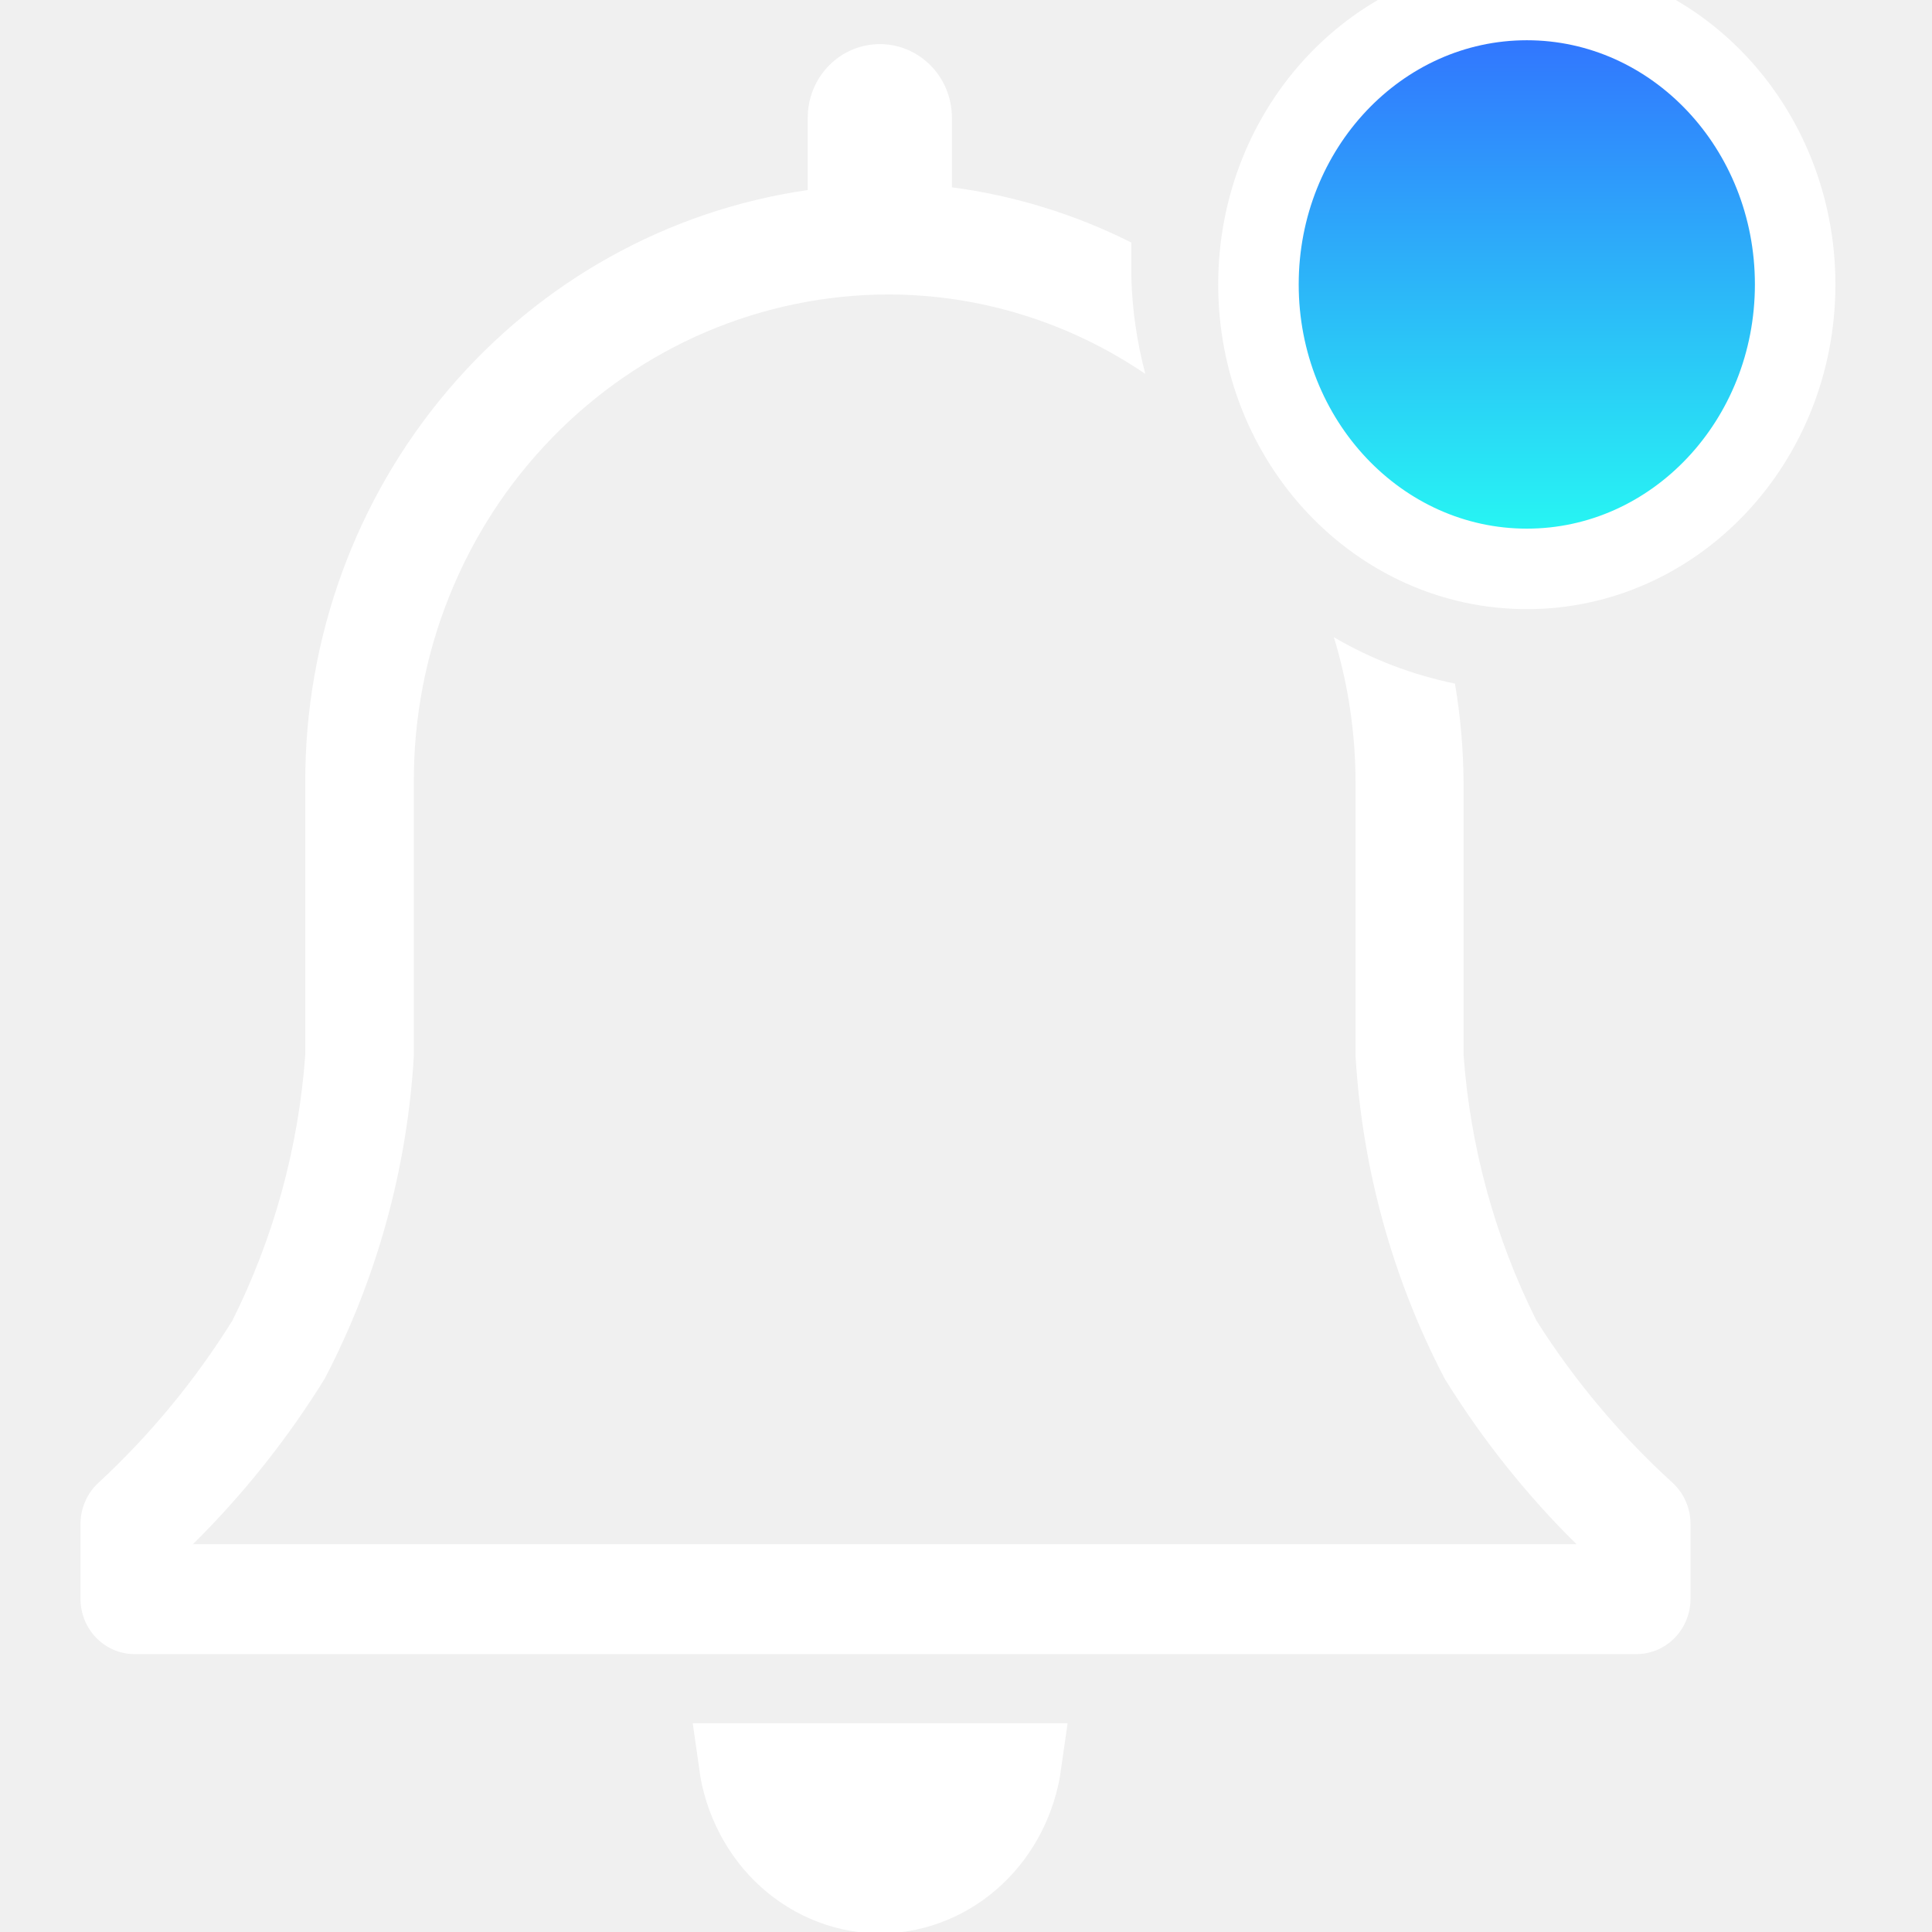
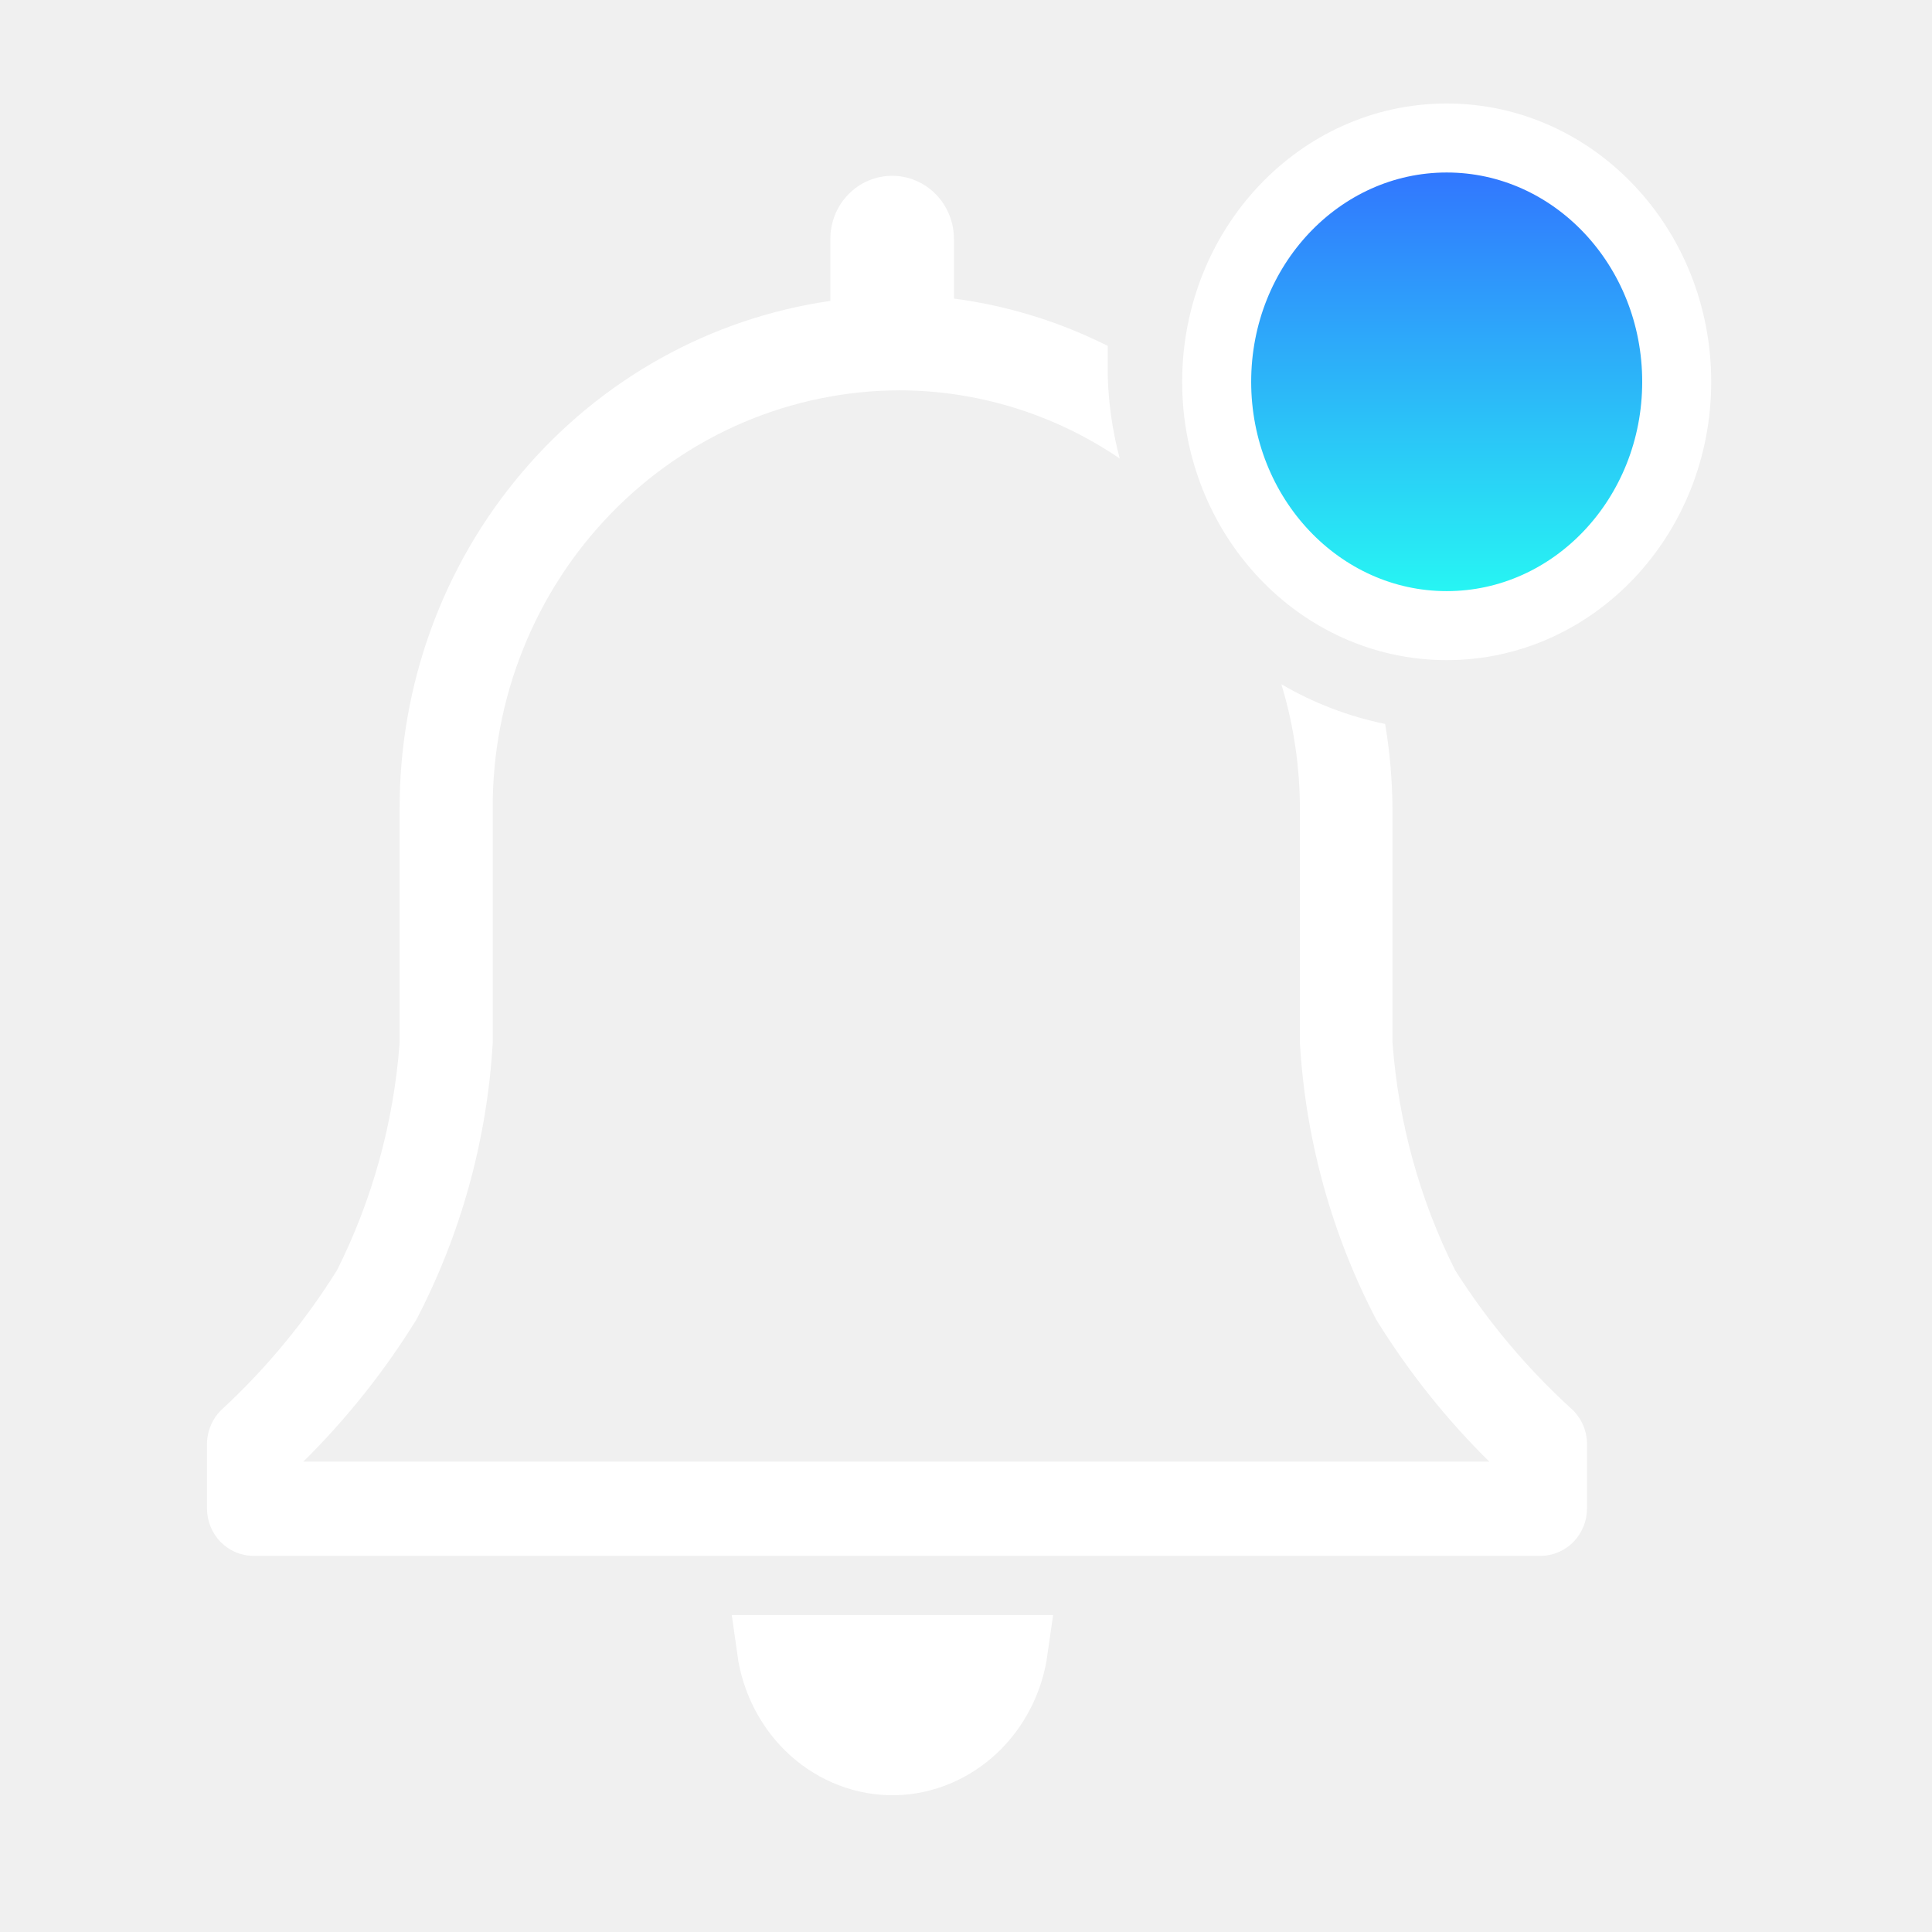
- <svg xmlns="http://www.w3.org/2000/svg" width="24" height="24" viewBox="0 0 24 24" fill="none">
-   <path d="M10.967 23.518C11.387 23.508 11.79 23.34 12.104 23.046C12.419 22.751 12.625 22.347 12.687 21.907H9.18C9.243 22.359 9.459 22.772 9.787 23.069C10.116 23.365 10.535 23.525 10.967 23.518Z" fill="white" />
-   <path d="M10.967 23.518C11.387 23.508 11.79 23.34 12.104 23.046C12.419 22.751 12.625 22.347 12.687 21.907H9.18C9.243 22.359 9.459 22.772 9.787 23.069C10.116 23.365 10.535 23.525 10.967 23.518Z" stroke="white" />
-   <path d="M20.772 18.415C20.125 17.825 19.558 17.15 19.087 16.406C18.573 15.379 18.265 14.257 18.181 13.107V9.72C18.178 9.308 18.143 8.898 18.074 8.492C17.546 8.384 17.038 8.19 16.57 7.916C16.749 8.502 16.839 9.113 16.839 9.726V13.114C16.921 14.517 17.299 15.886 17.946 17.126C18.41 17.876 18.959 18.567 19.584 19.183H2.396C3.02 18.567 3.57 17.876 4.034 17.126C4.681 15.886 5.059 14.517 5.141 13.114V9.72C5.137 8.926 5.287 8.139 5.582 7.405C5.876 6.671 6.309 6.003 6.857 5.44C7.404 4.876 8.055 4.429 8.771 4.123C9.488 3.818 10.257 3.659 11.034 3.658C12.17 3.658 13.282 4.002 14.228 4.645C14.124 4.253 14.065 3.851 14.054 3.445V3.013C13.353 2.661 12.6 2.429 11.825 2.327V1.463C11.825 1.22 11.731 0.987 11.563 0.816C11.395 0.644 11.167 0.548 10.93 0.548C10.692 0.548 10.464 0.644 10.296 0.816C10.128 0.987 10.034 1.22 10.034 1.463V2.361C8.299 2.611 6.712 3.494 5.565 4.847C4.417 6.199 3.788 7.93 3.792 9.72V13.107C3.708 14.257 3.4 15.379 2.886 16.406C2.423 17.148 1.866 17.824 1.228 18.415C1.157 18.479 1.099 18.558 1.06 18.647C1.021 18.736 1 18.832 1 18.929V19.862C1 20.044 1.071 20.218 1.197 20.347C1.322 20.475 1.493 20.548 1.671 20.548H20.329C20.507 20.548 20.678 20.475 20.803 20.347C20.929 20.218 21 20.044 21 19.862V18.929C21 18.832 20.98 18.736 20.94 18.647C20.901 18.558 20.843 18.479 20.772 18.415Z" fill="white" />
-   <path d="M18.967 7.067C20.808 7.067 22.3 5.485 22.3 3.533C22.3 1.582 20.808 0 18.967 0C17.126 0 15.633 1.582 15.633 3.533C15.633 5.485 17.126 7.067 18.967 7.067Z" fill="url(#paint0_linear)" />
-   <path d="M18.967 7.067C20.808 7.067 22.3 5.485 22.3 3.533C22.3 1.582 20.808 0 18.967 0C17.126 0 15.633 1.582 15.633 3.533C15.633 5.485 17.126 7.067 18.967 7.067Z" stroke="white" />
+ <svg xmlns="http://www.w3.org/2000/svg" width="28" height="28" viewBox="0 0 28 28" fill="none">
+   <path d="M12.967 25.518C13.387 25.508 13.79 25.34 14.104 25.046C14.419 24.751 14.625 24.347 14.687 23.907H11.18C11.243 24.359 11.459 24.772 11.787 25.069C12.116 25.365 12.535 25.525 12.967 25.518Z" fill="white" />
+   <path d="M12.967 25.518C13.387 25.508 13.79 25.34 14.104 25.046C14.419 24.751 14.625 24.347 14.687 23.907H11.18C11.243 24.359 11.459 24.772 11.787 25.069C12.116 25.365 12.535 25.525 12.967 25.518Z" stroke="white" />
+   <path d="M22.772 20.415C22.125 19.825 21.558 19.15 21.087 18.406C20.573 17.379 20.265 16.257 20.181 15.107V11.72C20.178 11.308 20.143 10.898 20.074 10.492C19.546 10.384 19.038 10.19 18.57 9.916C18.749 10.502 18.839 11.113 18.839 11.726V15.114C18.921 16.517 19.299 17.886 19.946 19.126C20.41 19.876 20.959 20.567 21.584 21.183H4.396C5.02 20.567 5.57 19.876 6.034 19.126C6.681 17.886 7.059 16.517 7.141 15.114V11.72C7.137 10.926 7.287 10.139 7.582 9.405C7.876 8.671 8.309 8.003 8.857 7.44C9.404 6.876 10.055 6.429 10.771 6.123C11.488 5.818 12.257 5.659 13.034 5.657C14.17 5.658 15.282 6.002 16.228 6.645C16.124 6.253 16.065 5.851 16.054 5.445V5.013C15.353 4.661 14.6 4.429 13.825 4.327V3.463C13.825 3.22 13.731 2.987 13.563 2.816C13.395 2.644 13.167 2.548 12.93 2.548C12.692 2.548 12.464 2.644 12.296 2.816C12.128 2.987 12.034 3.22 12.034 3.463V4.361C10.299 4.611 8.712 5.494 7.565 6.847C6.417 8.199 5.788 9.93 5.792 11.72V15.107C5.708 16.257 5.4 17.379 4.886 18.406C4.423 19.148 3.866 19.824 3.228 20.415C3.157 20.479 3.099 20.558 3.06 20.647C3.021 20.736 3 20.832 3 20.929V21.862C3 22.044 3.071 22.218 3.197 22.347C3.322 22.475 3.493 22.548 3.671 22.548H22.329C22.507 22.548 22.678 22.475 22.803 22.347C22.929 22.218 23 22.044 23 21.862V20.929C23 20.832 22.98 20.736 22.94 20.647C22.901 20.558 22.843 20.479 22.772 20.415V20.415Z" fill="white" />
+   <path d="M20.967 9.067C22.808 9.067 24.3 7.485 24.3 5.533C24.3 3.582 22.808 2 20.967 2C19.126 2 17.633 3.582 17.633 5.533C17.633 7.485 19.126 9.067 20.967 9.067Z" fill="url(#paint0_linear)" />
+   <path d="M20.967 9.067C22.808 9.067 24.3 7.485 24.3 5.533C24.3 3.582 22.808 2 20.967 2C19.126 2 17.633 3.582 17.633 5.533C17.633 7.485 19.126 9.067 20.967 9.067Z" stroke="white" />
  <defs>
-     <linearGradient id="paint0_linear" x1="18.967" y1="0" x2="18.967" y2="7.067" gradientUnits="userSpaceOnUse">
+     <linearGradient id="paint0_linear" x1="20.967" y1="2" x2="20.967" y2="9.067" gradientUnits="userSpaceOnUse">
      <stop stop-color="#326CFF" />
      <stop offset="1" stop-color="#26FFF2" />
    </linearGradient>
  </defs>
</svg>
